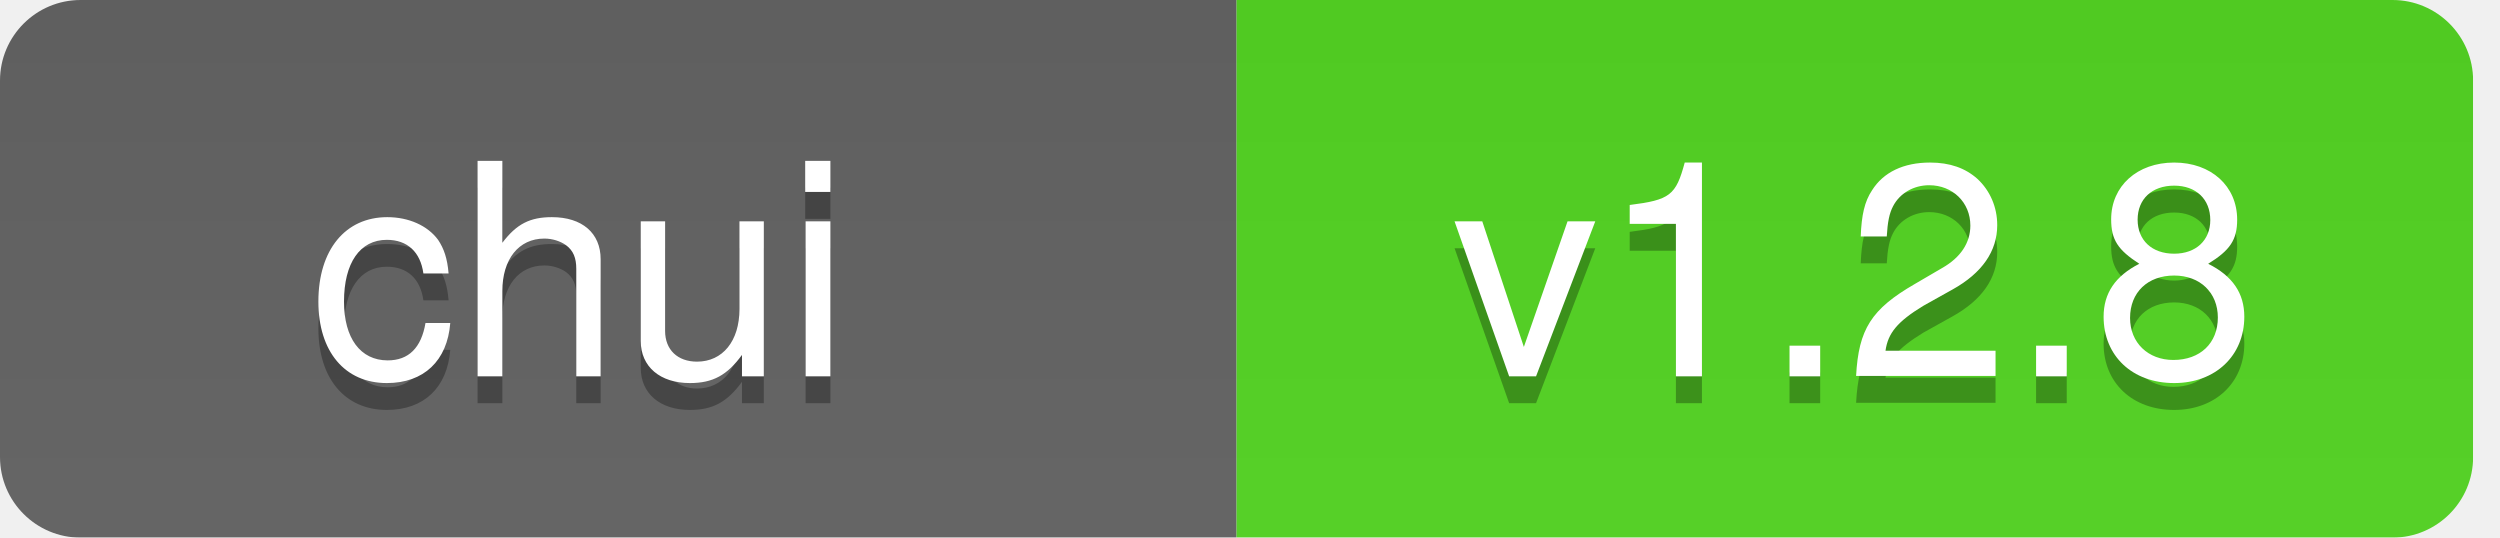
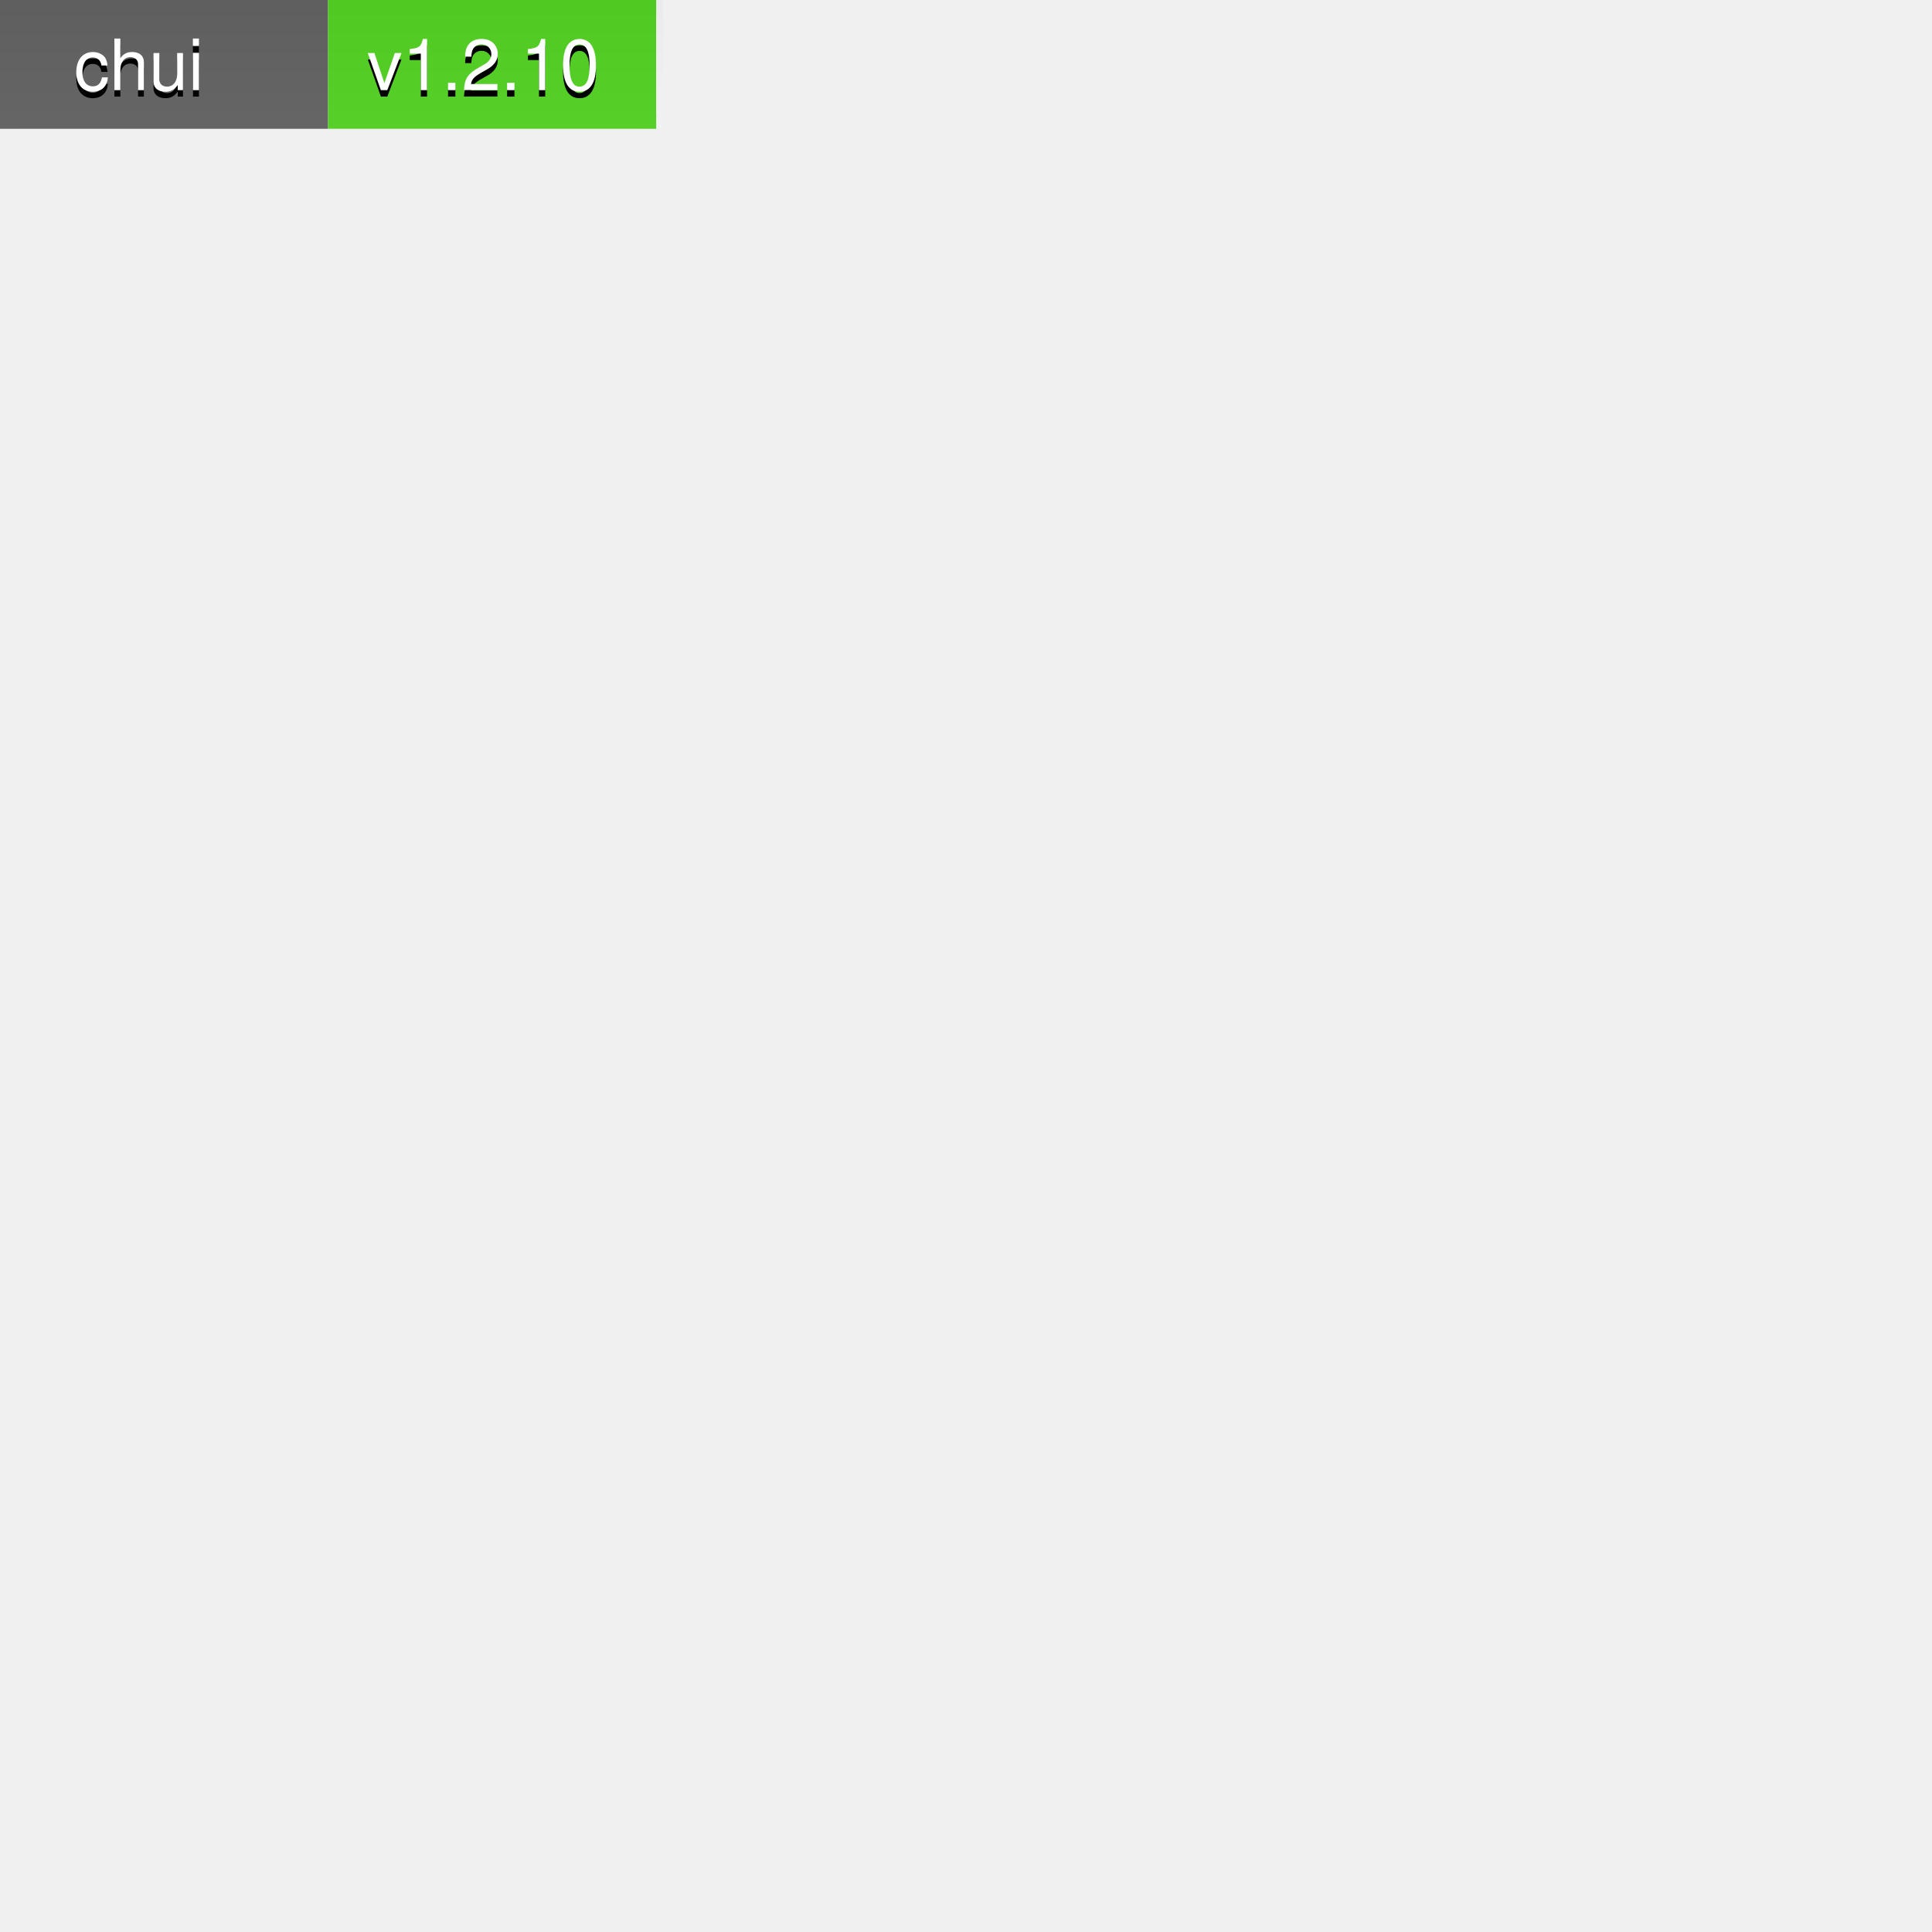
- <svg xmlns="http://www.w3.org/2000/svg" xmlns:xlink="http://www.w3.org/1999/xlink" width="93px" height="20px" viewBox="0 0 93 20" version="1.1">
+ <svg xmlns="http://www.w3.org/2000/svg" xmlns:xlink="http://www.w3.org/1999/xlink" width="300px" height="300px" viewBox="0 0 300 300" version="1.1">
  <defs>
-     <rect id="path-1" x="0" y="0" width="92" height="20" rx="3" />
+     <rect id="path-1" x="0" y="0" width="102" height="20" rx="3" />
    <linearGradient x1="0%" y1="0%" x2="0%" y2="100%" id="linearGradient-3">
      <stop stop-color="#BBBBBB" stop-opacity="0.1" offset="0%" />
      <stop stop-color="#FFFFFF" stop-opacity="0.1" offset="100%" />
    </linearGradient>
  </defs>
  <g id="Page-1" stroke="none" stroke-width="1" fill="none" fill-rule="evenodd">
    <g id="ChocolateChip--UI-v3.9.2-brightgreen">
-       <g id="Clipped">
-         <mask id="mask-2" fill="white">
-           <use xlink:href="#path-1" />
-         </mask>
-         <g id="Rectangle-path" />
-         <g id="Group" mask="url(#mask-2)">
-           <path d="M0,0 L46,0 L46,20 L0,20 L0,0 Z" id="Shape" fill="#555555" />
-           <path d="M46,0 L92,0 L92,20 L46,20 L46,0 Z" id="Shape" fill="#44CC11" />
-           <path d="M0,0 L93,0 L93,20 L0,20 L0,0 Z" id="Shape" fill="url(#linearGradient-3)" />
+       <g>
+         <g id="Clipped">
+           <g id="mask-2" fill="#FFFFFF">
+             <rect id="path-1" x="0" y="0" width="102" height="20" rx="3" />
+           </g>
+           <g id="Rectangle-path" />
+           <g id="Group-Clipped">
+             <mask id="mask-2" fill="white">
+               <use xlink:href="#path-1" />
+             </mask>
+             <g id="path-1" />
+             <g id="Group" mask="url(#mask-2)">
+               <path d="M0,0 L50.946,0 L50.946,20 L0,20 L0,0 L0,0 Z" id="Shape" fill="#555555" />
+               <path d="M50.946,0 L101.892,0 L101.892,20 L50.946,20 L50.946,0 L50.946,0 Z" id="Shape" fill="#44CC11" />
+               <path d="M0,0 L103,0 L103,20 L0,20 L0,0 L0,0 Z" id="Shape" fill="url(#linearGradient-3)" />
+             </g>
+           </g>
        </g>
-       </g>
-       <g id="Group" transform="translate(11, 4)" font-size="11" font-family="Helvetica,sans-serif" font-weight="normal">
-         <g id="ChocolateChip-UI-+-ChocolateChip-UI">
-           <text id="Chui" fill-opacity="0.3" fill="#010101">
-             <tspan x="0.5" y="11" fill="#010101">chui</tspan>
-           </text>
-           <text id="Chui" fill="#FFFFFF">
-             <tspan x="0.5" y="10" fill="#FFFFFF">chui</tspan>
-           </text>
-         </g>
-         <g id="v3.9.2-+-v3.9.2" transform="translate(43, 0)">
-           <text id="v1.2.5" fill-opacity="0.3" fill="#010101">
-             <tspan x="0" y="11" fill="#010101">v1.2.8</tspan>
-           </text>
-           <text id="v1.2.5" fill="#FFFFFF">
-             <tspan x="0" y="10" fill="#FFFFFF">v1.2.8</tspan>
-           </text>
+         <g id="Group" transform="translate(11, 4)" font-size="11" font-family="Helvetica" font-weight="normal">
+           <g id="ChocolateChip-UI-+-ChocolateChip-UI">
+             <text id="chui" fill="#010101">
+               <tspan x="0.5" y="11" fill="#010101">chui</tspan>
+             </text>
+             <text id="chui" fill="#FFFFFF">
+               <tspan x="0.5" y="10" fill="#FFFFFF">chui</tspan>
+             </text>
+           </g>
+           <g id="v3.9.2-+-v3.9.2" transform="translate(46, 0)">
+             <g id="v1.2.5" transform="translate(0, 1)" fill="#010101">
+               <text id="v1.2.10">
+                 <tspan x="0" y="10" fill="#010101">v1.2.10</tspan>
+               </text>
+             </g>
+             <g id="v1.2.5" fill="#FFFFFF">
+               <text id="v1.2.10">
+                 <tspan x="0" y="10" fill="#FFFFFF">v1.2.10</tspan>
+               </text>
+             </g>
+           </g>
        </g>
      </g>
    </g>
  </g>
</svg>
